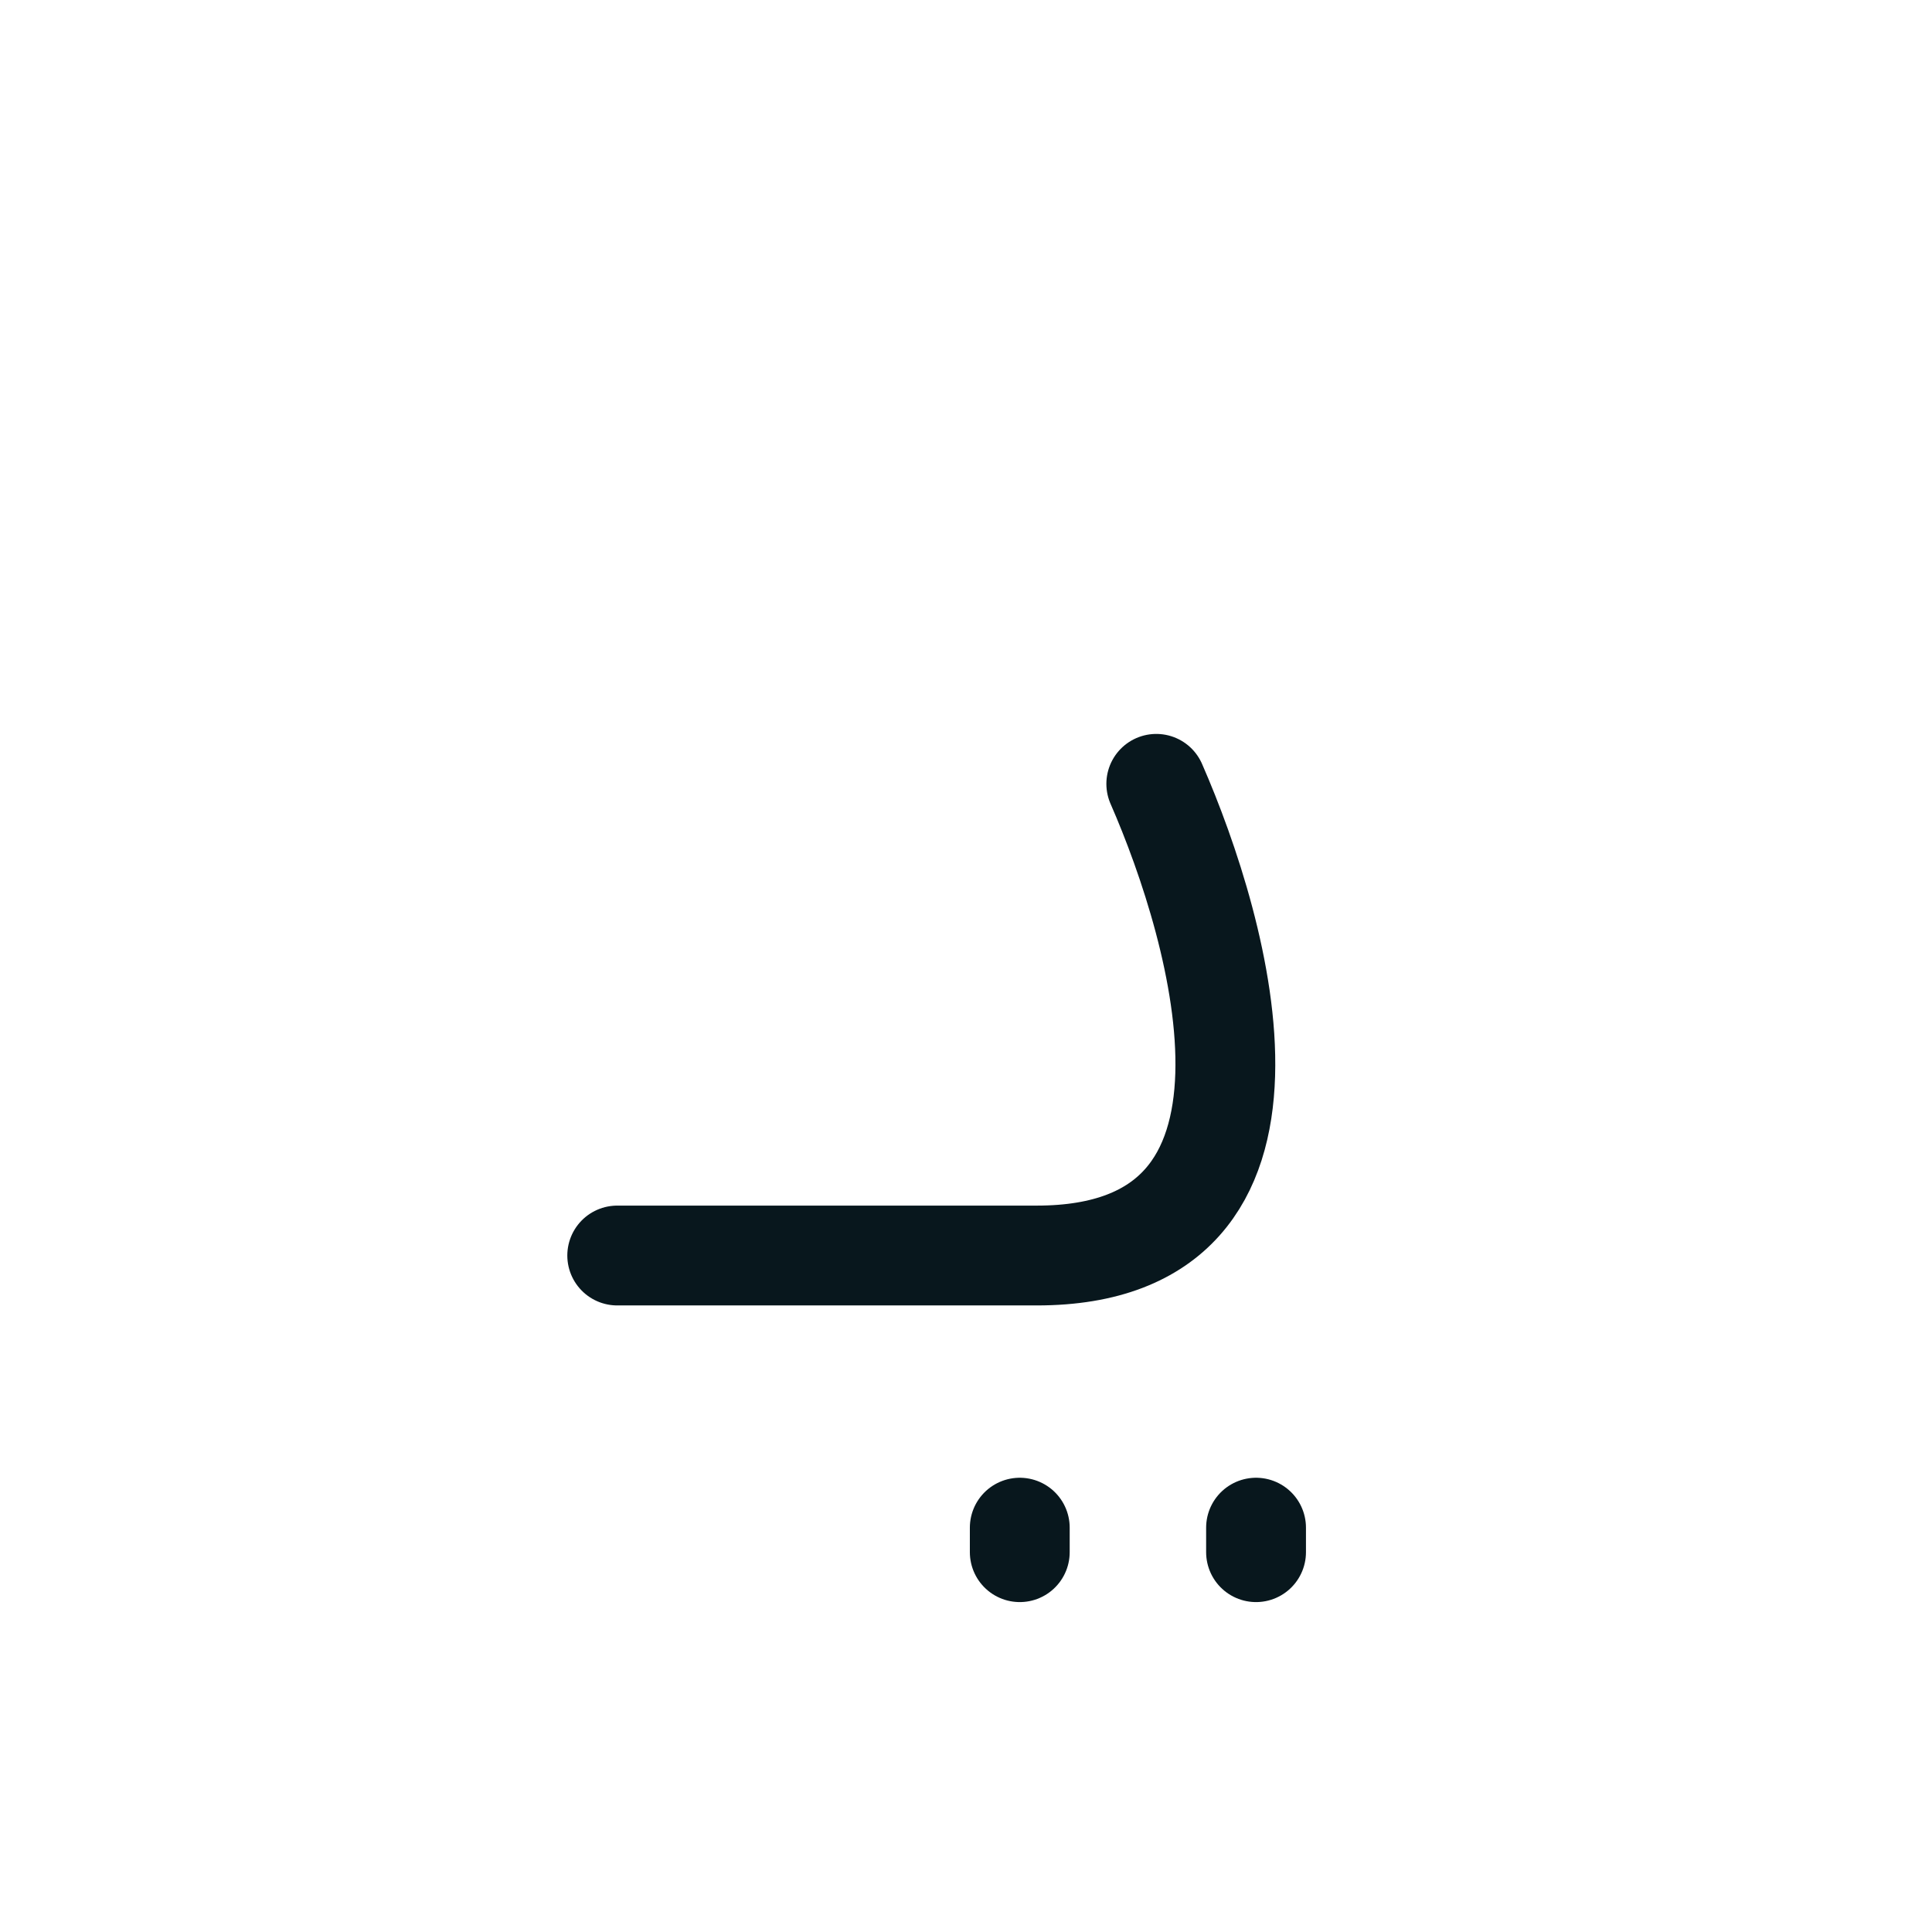
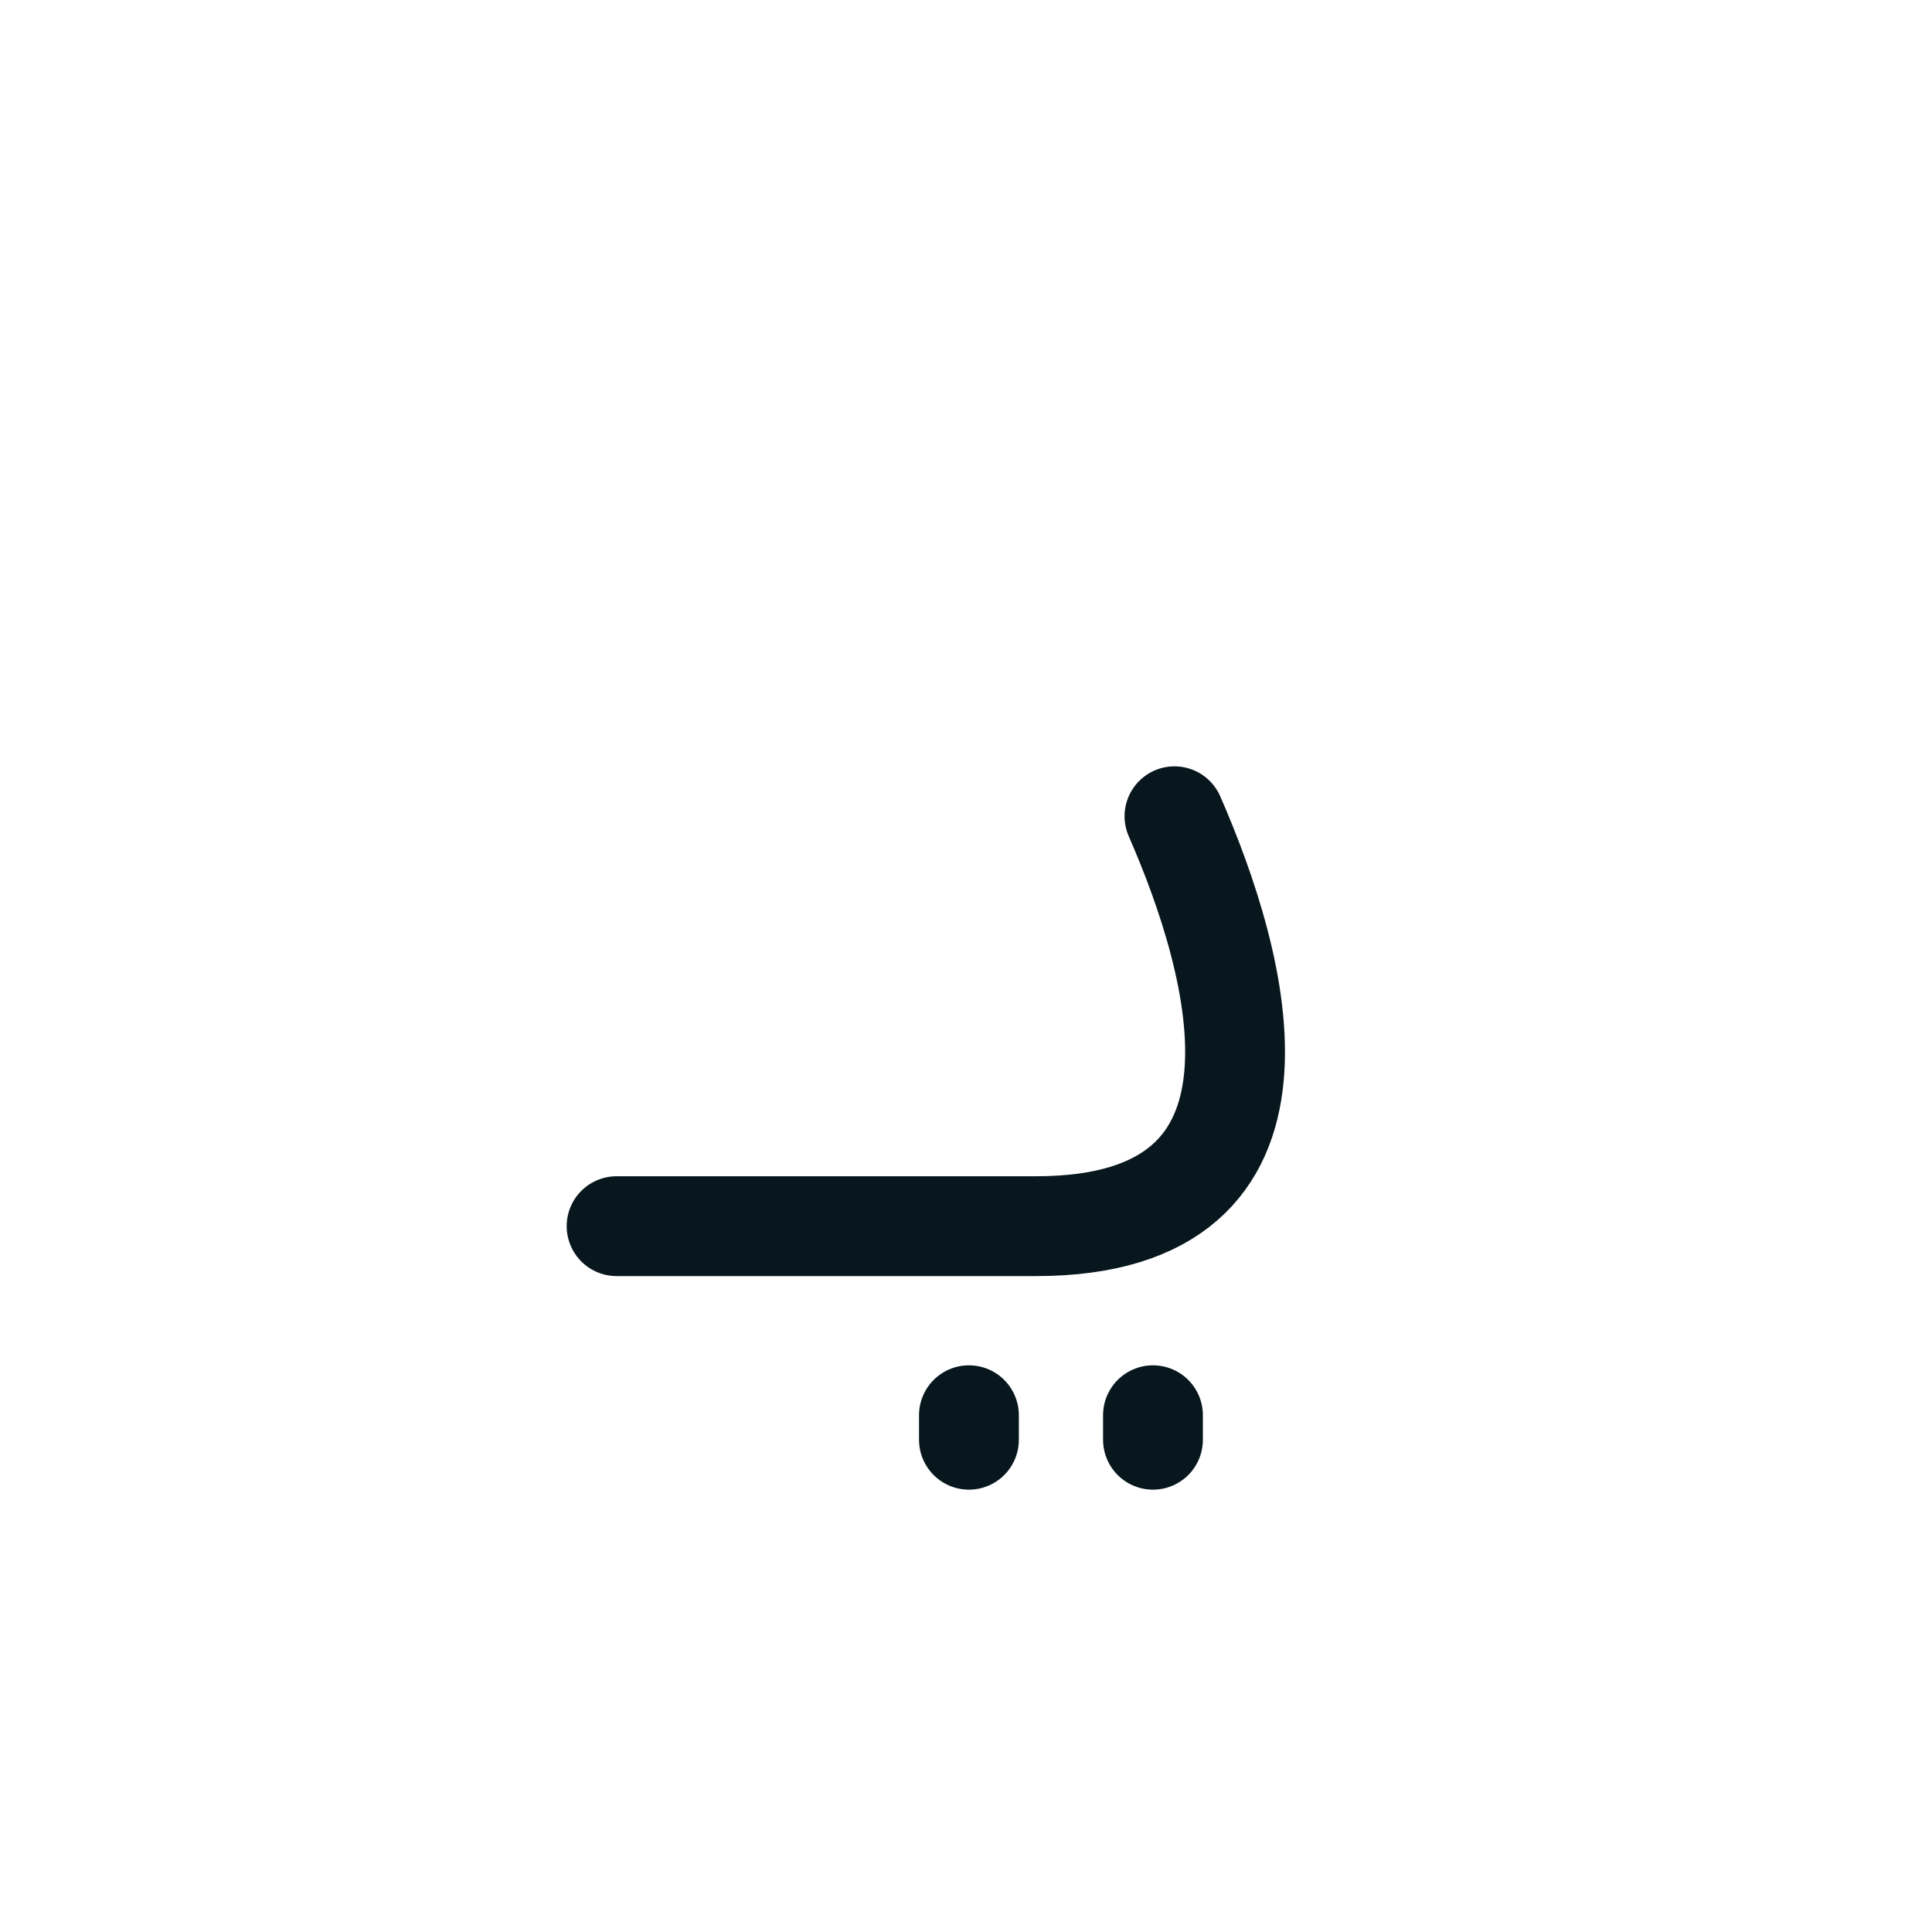
<svg xmlns="http://www.w3.org/2000/svg" width="329" height="329" viewBox="0 0 329 329" fill="none">
  <g id="ya_init">
    <g id="Group 85">
-       <path id="3-dot" d="M173.657 260.146V264.319" stroke="#08171D" stroke-width="17" stroke-linecap="round" stroke-linejoin="round" />
-       <path id="2-dot" d="M213.892 260.146V264.319" stroke="#08171D" stroke-width="17" stroke-linecap="round" stroke-linejoin="round" />
-       <path id="1-base" d="M196.904 133.48C207.857 158.516 224.025 213.802 176.563 213.802C133.168 213.802 109.976 213.802 105.108 213.802" stroke="#08171D" stroke-width="17" stroke-linecap="round" stroke-linejoin="round" />
+       <path id="3-dot" d="M165 241V245.173" stroke="#08171D" stroke-width="17" stroke-linecap="round" stroke-linejoin="round" />
+       <path id="2-dot" d="M196.34 241V245.173" stroke="#08171D" stroke-width="17" stroke-linecap="round" stroke-linejoin="round" />
+       <path id="1-base" d="M200 139C210.953 164.035 223.918 208.803 176.455 208.803C133.06 208.803 109.868 208.803 105 208.803" stroke="#08171D" stroke-width="17" stroke-linecap="round" stroke-linejoin="round" />
    </g>
  </g>
</svg>
